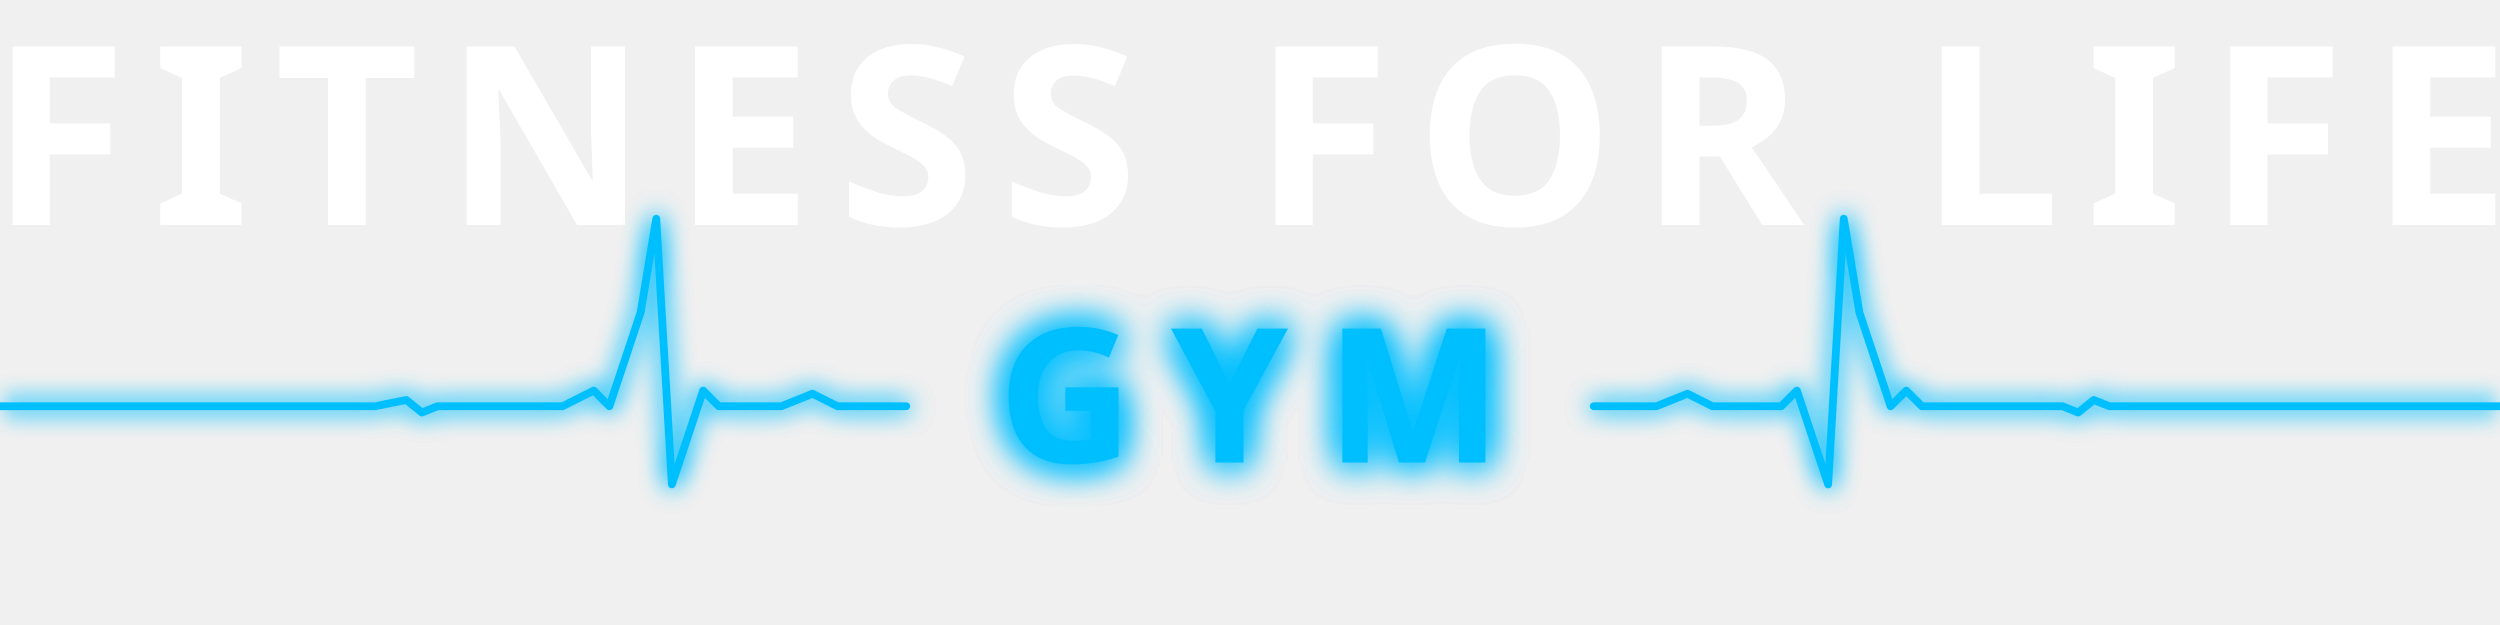
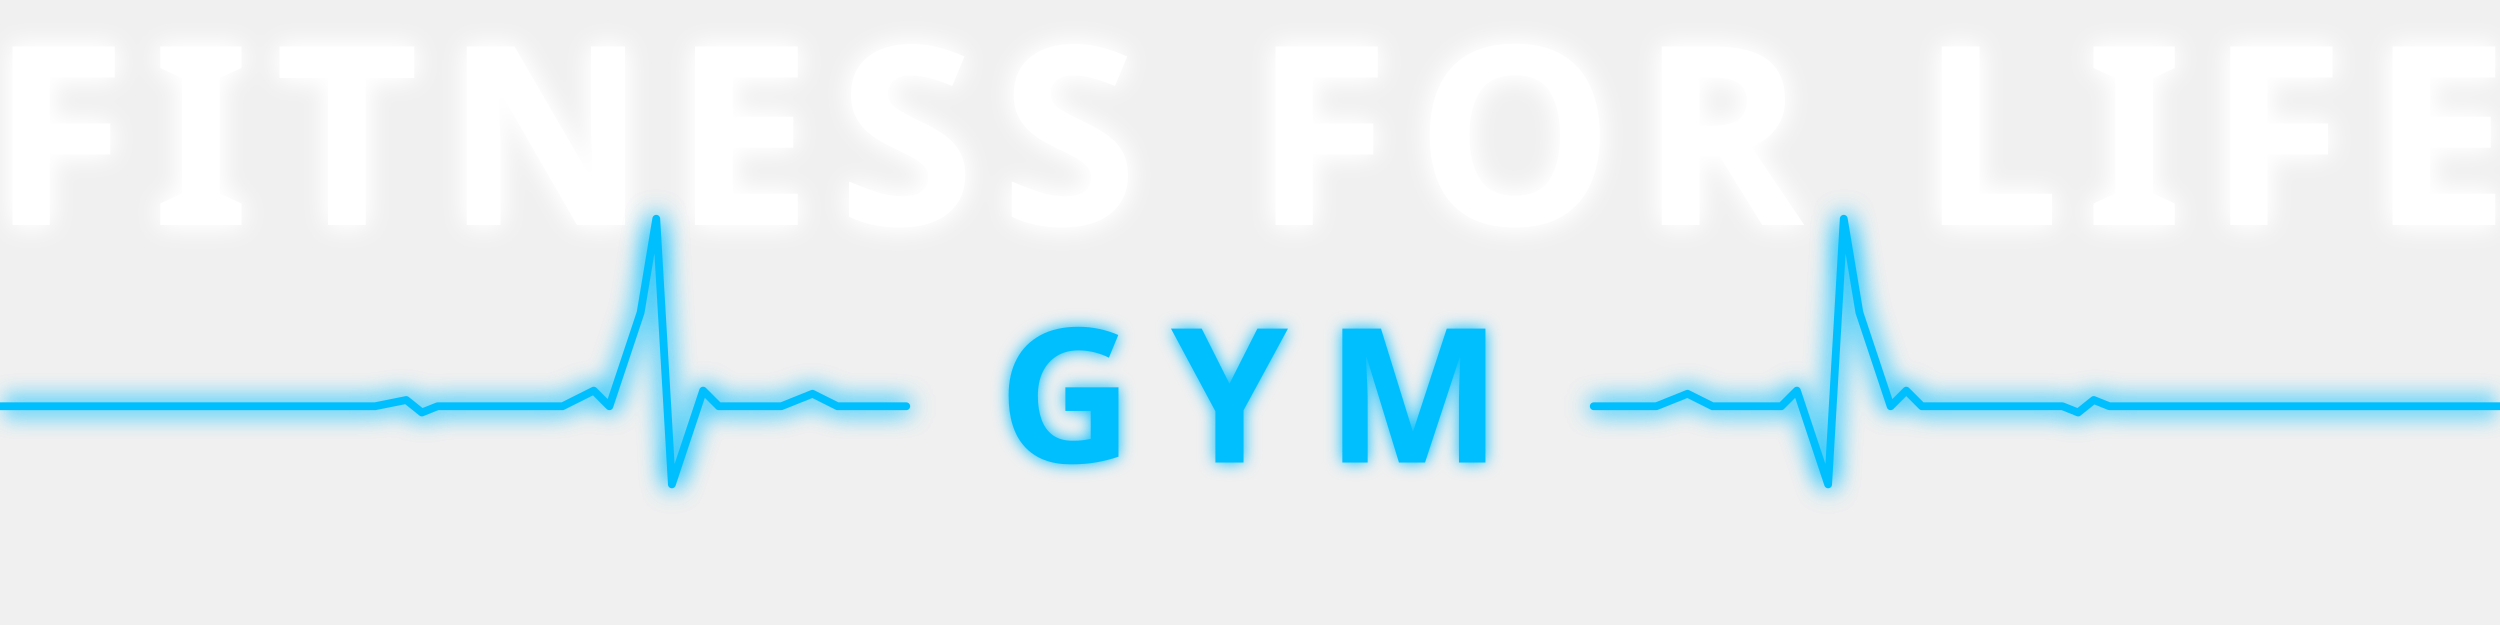
<svg xmlns="http://www.w3.org/2000/svg" viewBox="0 0 800 200" width="800" height="200">
  <defs>
    <filter id="cyan-glow" x="-20%" y="-20%" width="140%" height="140%">
      <feGaussianBlur in="SourceGraphic" stdDeviation="4" result="blur" />
      <feMerge>
        <feMergeNode in="blur" />
        <feMergeNode in="blur" />
        <feMergeNode in="SourceGraphic" />
      </feMerge>
    </filter>
-     <filter id="strong-glow" x="-30%" y="-30%" width="160%" height="160%">
-       <feGaussianBlur in="SourceGraphic" stdDeviation="6" result="blur" />
+     <filter id="strong-glow" x="-20%" y="-20%" width="140%" height="140%">
+       <feGaussianBlur in="SourceGraphic" stdDeviation="2.5" result="blur" />
      <feMerge>
-         <feMergeNode in="blur" />
-         <feMergeNode in="blur" />
        <feMergeNode in="blur" />
        <feMergeNode in="SourceGraphic" />
      </feMerge>
    </filter>
  </defs>
-   <text x="400" y="72" text-anchor="middle" font-family="'Bebas Neue', 'Impact', 'Arial Black', sans-serif" font-size="80" font-weight="700" fill="#FFFFFF" letter-spacing="8">FITNESS FOR LIFE</text>
+   <text x="400" y="72" text-anchor="middle" font-family="'Bebas Neue', 'Impact', 'Arial Black', sans-serif" font-size="80" font-weight="700" fill="#FFFFFF" letter-spacing="8" filter="url(#cyan-glow)">FITNESS FOR LIFE</text>
  <path d="M 0,130 L 120,130 L 130,128 L 135,132 L 140,130 L 180,130 L 190,125 L 195,130 L 200,115 L 205,100 L 210,70 L 215,155 L 220,140 L 225,125 L 230,130 L 250,130 L 260,126 L 268,130 L 290,130" stroke="#00BFFF" fill="none" stroke-width="2.5" stroke-linecap="round" stroke-linejoin="round" filter="url(#cyan-glow)" />
  <path d="M 510,130 L 530,130 L 540,126 L 548,130 L 570,130 L 575,125 L 580,140 L 585,155 L 590,70 L 595,100 L 600,115 L 605,130 L 610,125 L 615,130 L 620,130 L 660,130 L 665,132 L 670,128 L 675,130 L 800,130" stroke="#00BFFF" fill="none" stroke-width="2.5" stroke-linecap="round" stroke-linejoin="round" filter="url(#cyan-glow)" />
  <text x="400" y="148" text-anchor="middle" font-family="'Bebas Neue', 'Impact', 'Arial Black', sans-serif" font-size="60" font-weight="700" fill="#00BFFF" letter-spacing="12" filter="url(#strong-glow)">GYM</text>
</svg>
